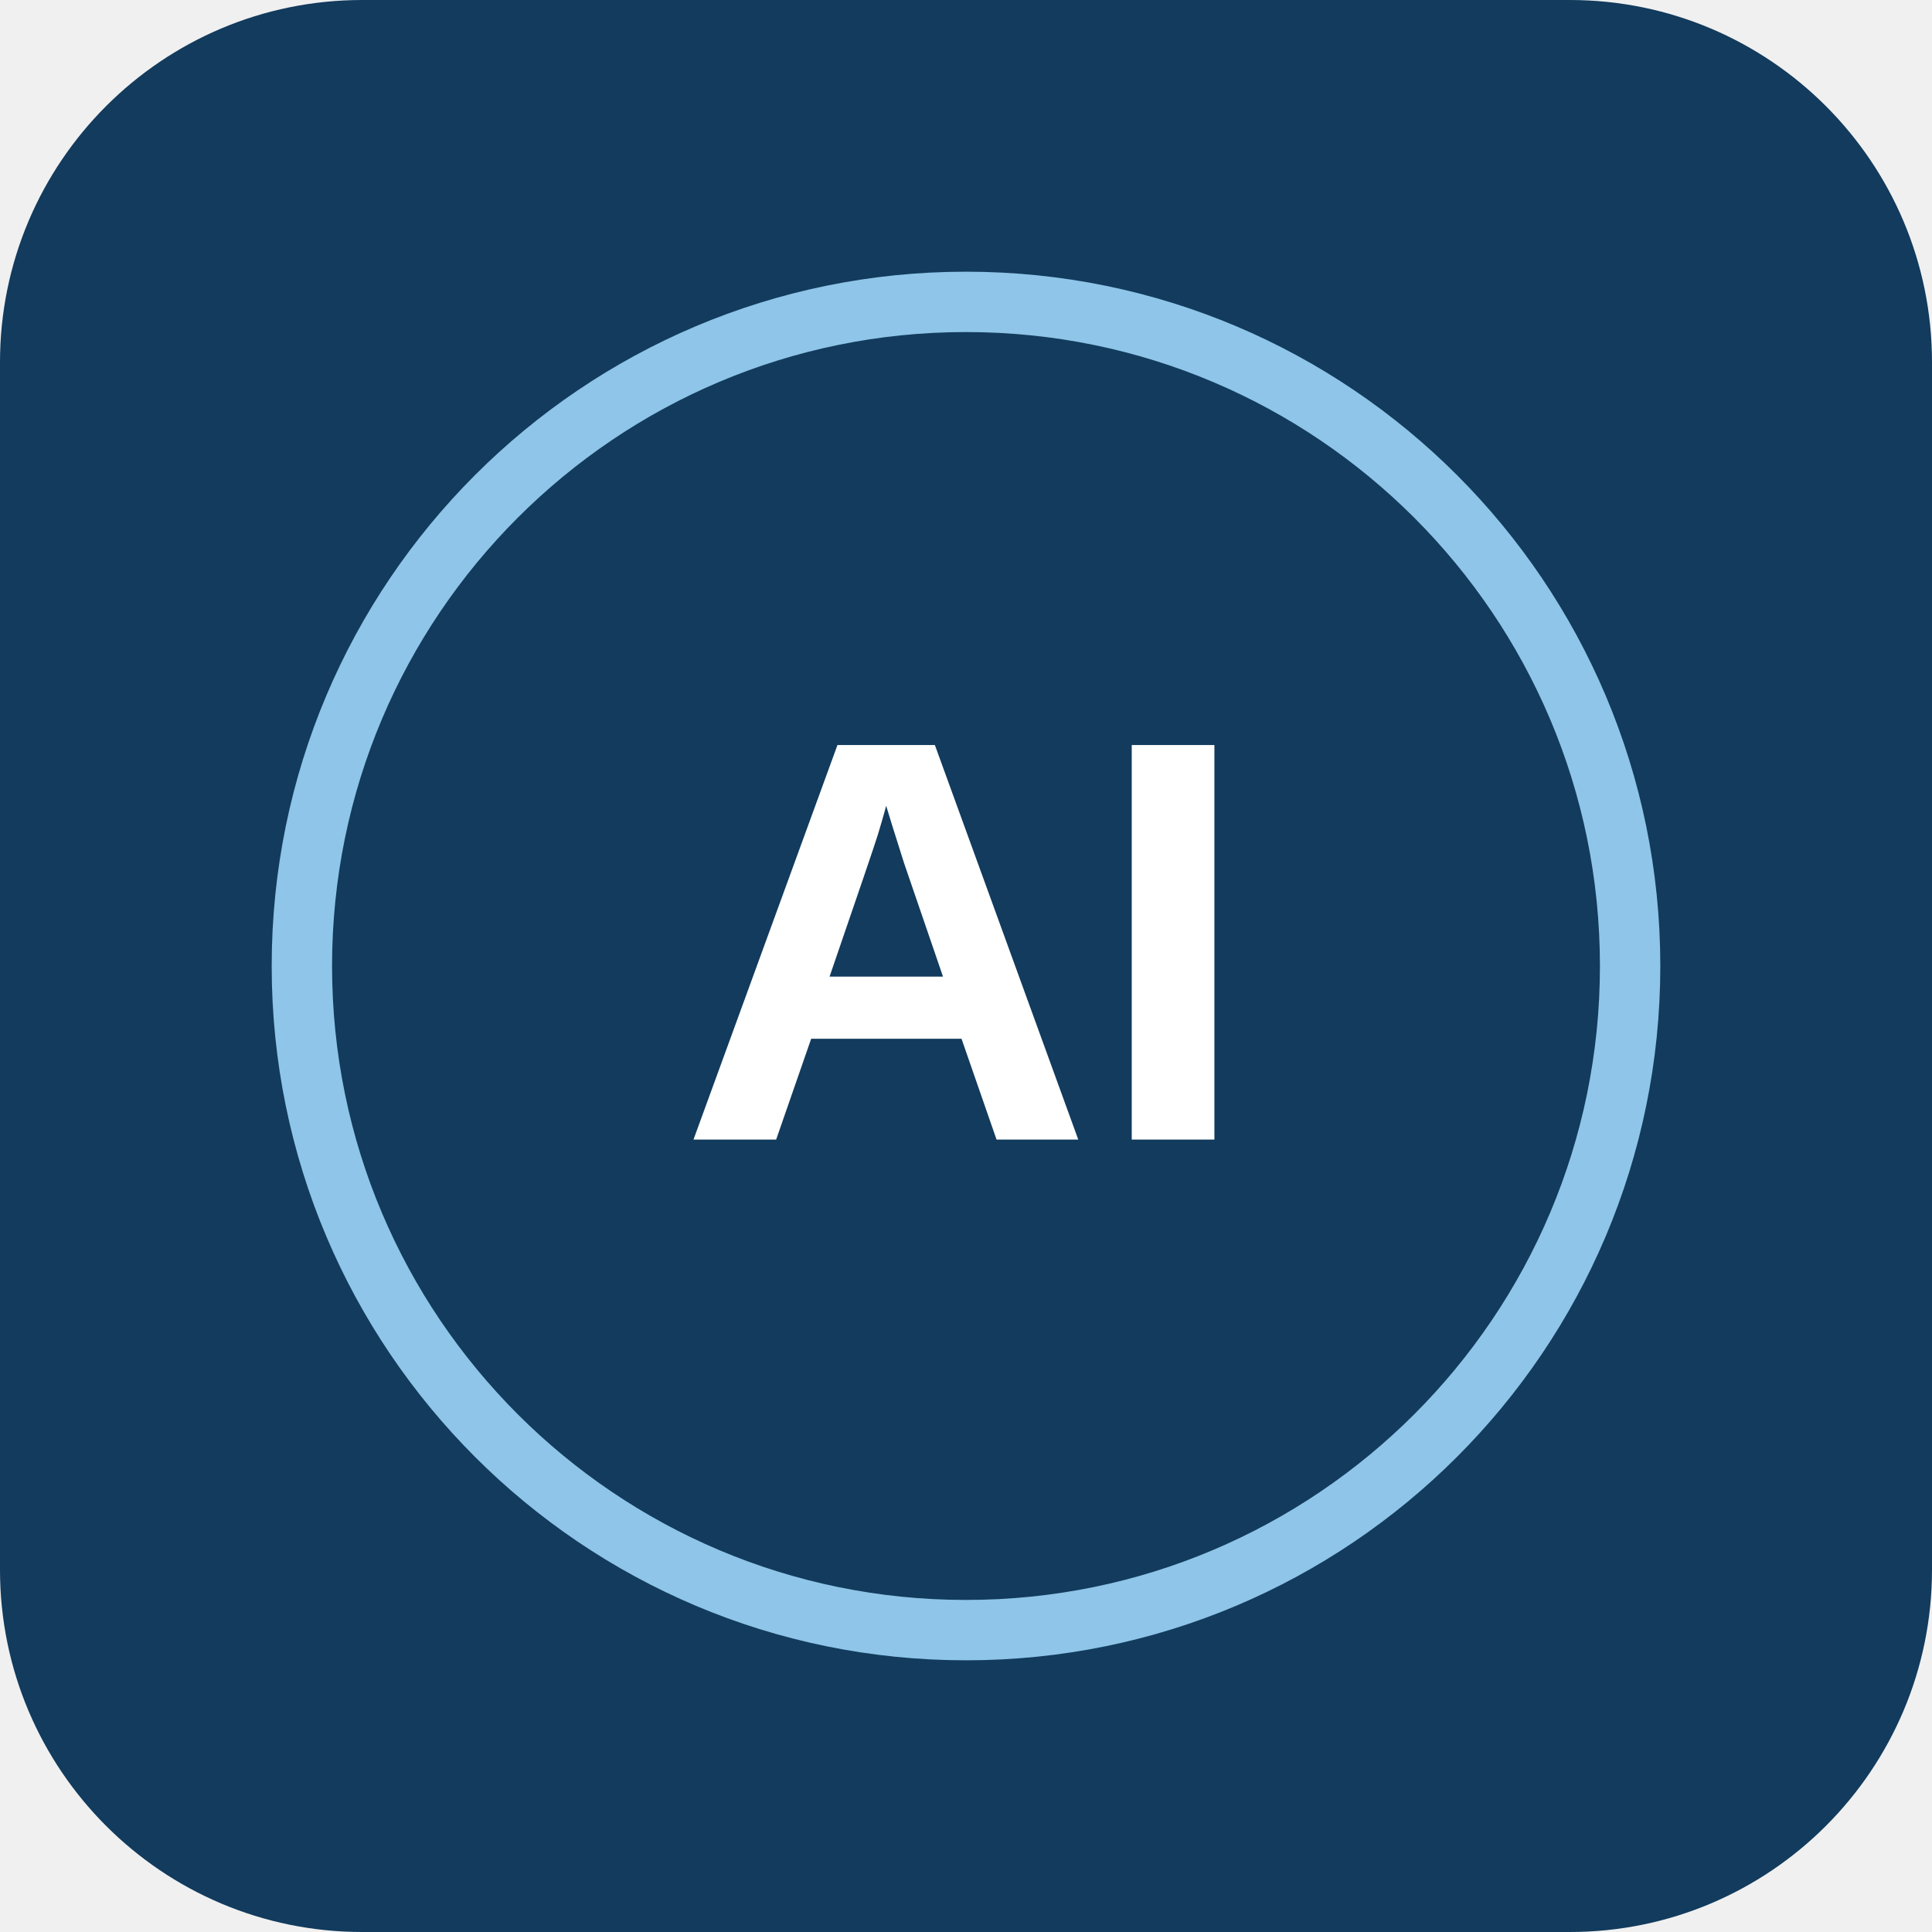
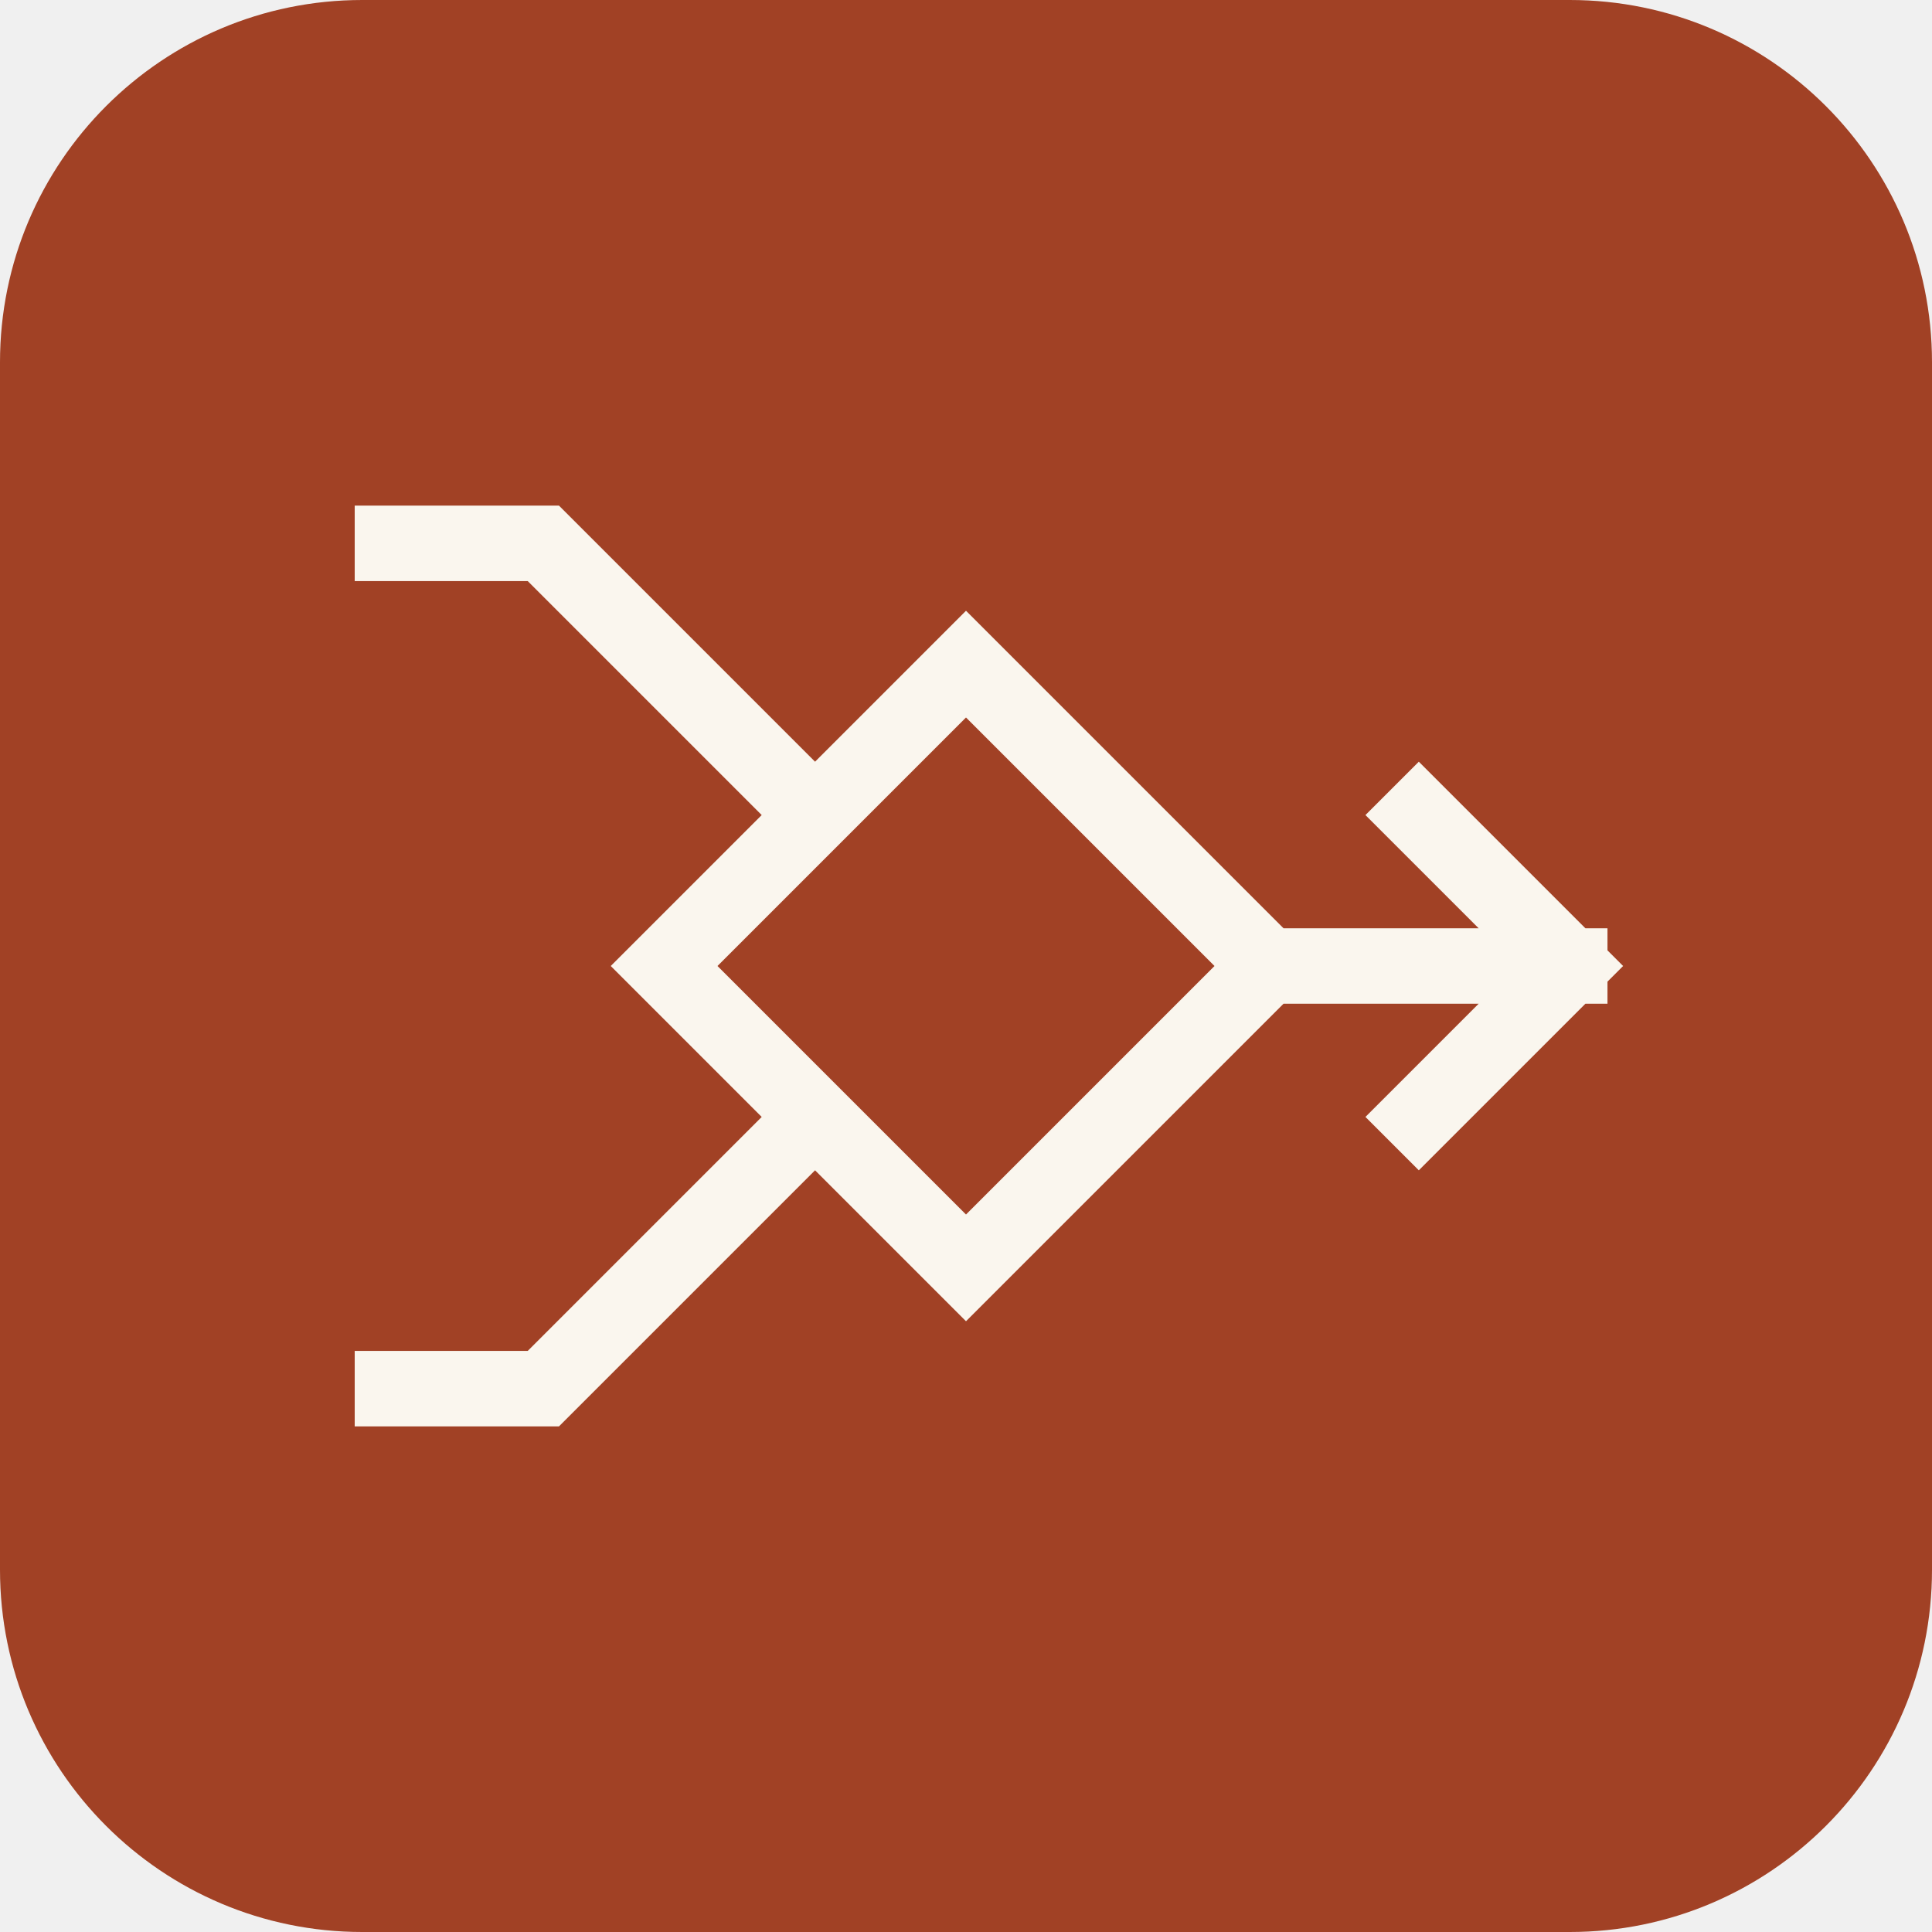
- <svg xmlns="http://www.w3.org/2000/svg" width="256" height="256" viewBox="0 0 256 256" role="img" aria-label="AI">
-   <rect width="256" height="256" rx="48" fill="#123B5D" />
-   <circle cx="128" cy="128" r="88" fill="none" stroke="#8EC5E8" stroke-width="8" />
-   <text x="128" y="151" text-anchor="middle" font-family="Arial, sans-serif" font-size="76" font-weight="700" fill="#FFFFFF">AI</text>
+ <svg xmlns="http://www.w3.org/2000/svg" width="256" height="256" viewBox="0 0 256 256" role="img" aria-label="AI TPM decision-path mark">
+   <rect width="256" height="256" rx="48" fill="#a14125" />
+   <g transform="translate(32 32) scale(4)" fill="none" stroke="#faf6ee" stroke-width="2.5" stroke-linecap="square" stroke-linejoin="miter">
+     <path d="M5 10h5l9 9M5 38h5l9-9M24 14l10 10-10 10-10-10ZM34 24h10M39 19l5 5-5 5" />
+   </g>
</svg>
